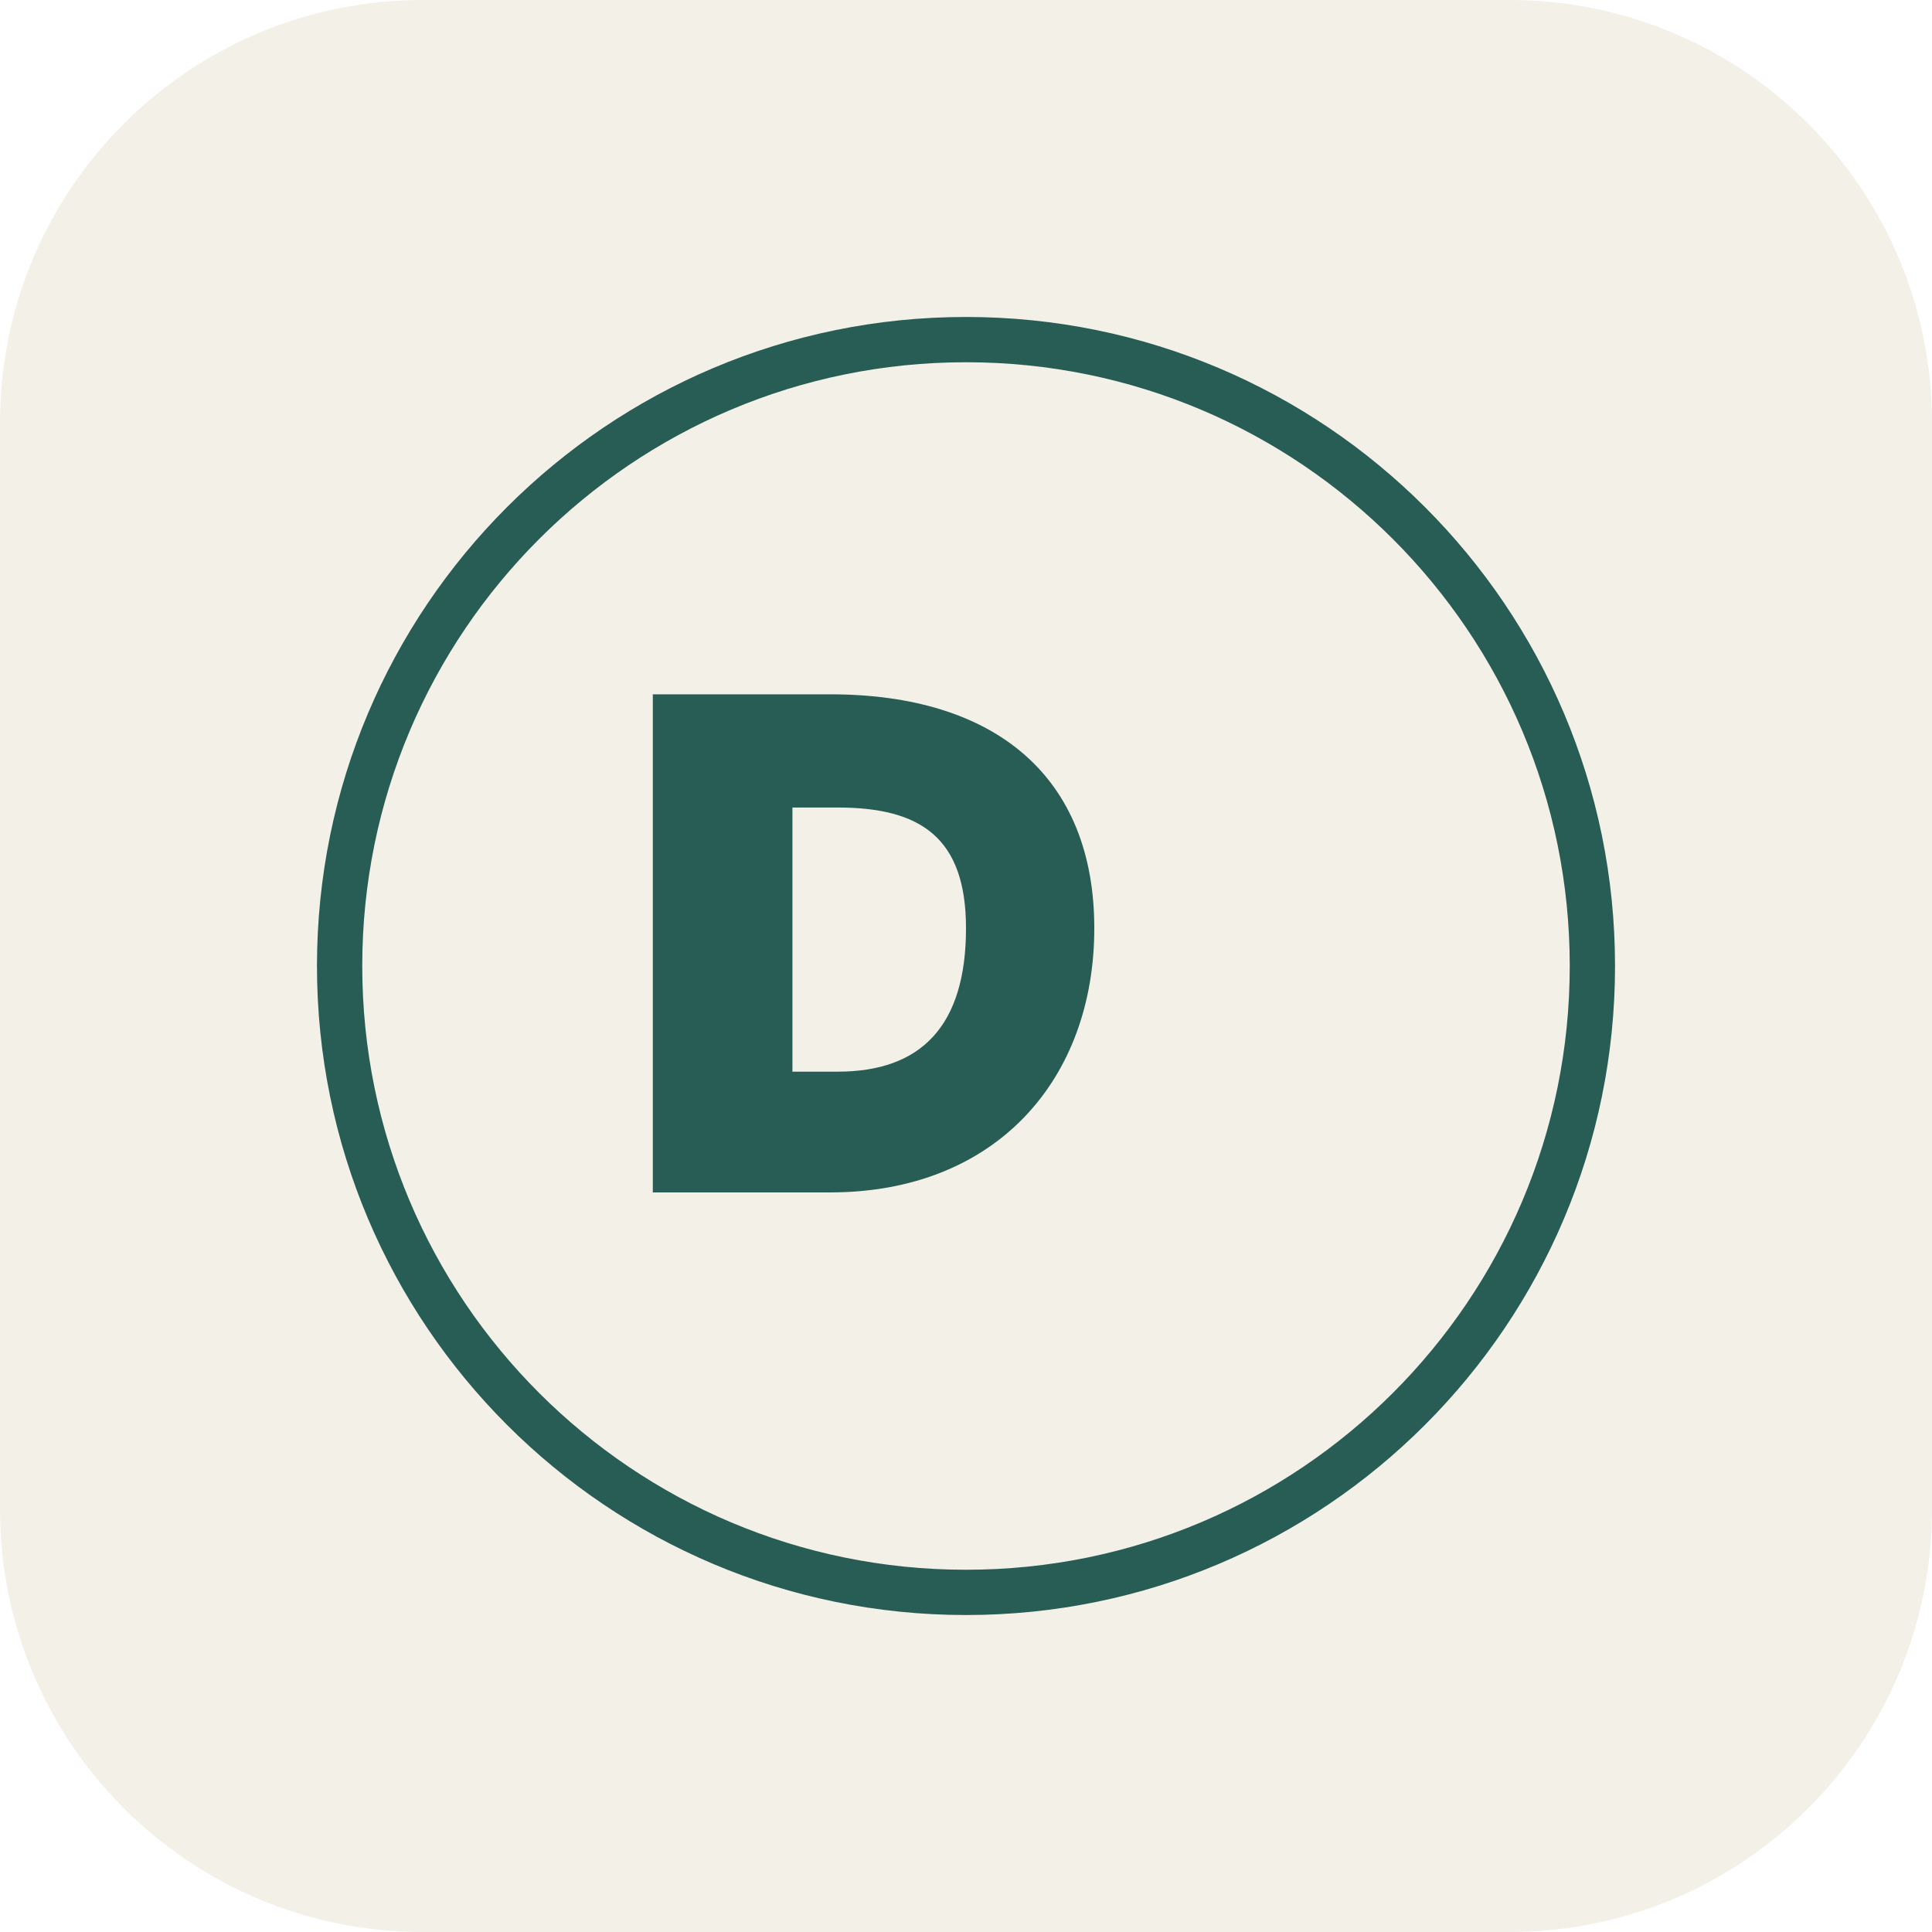
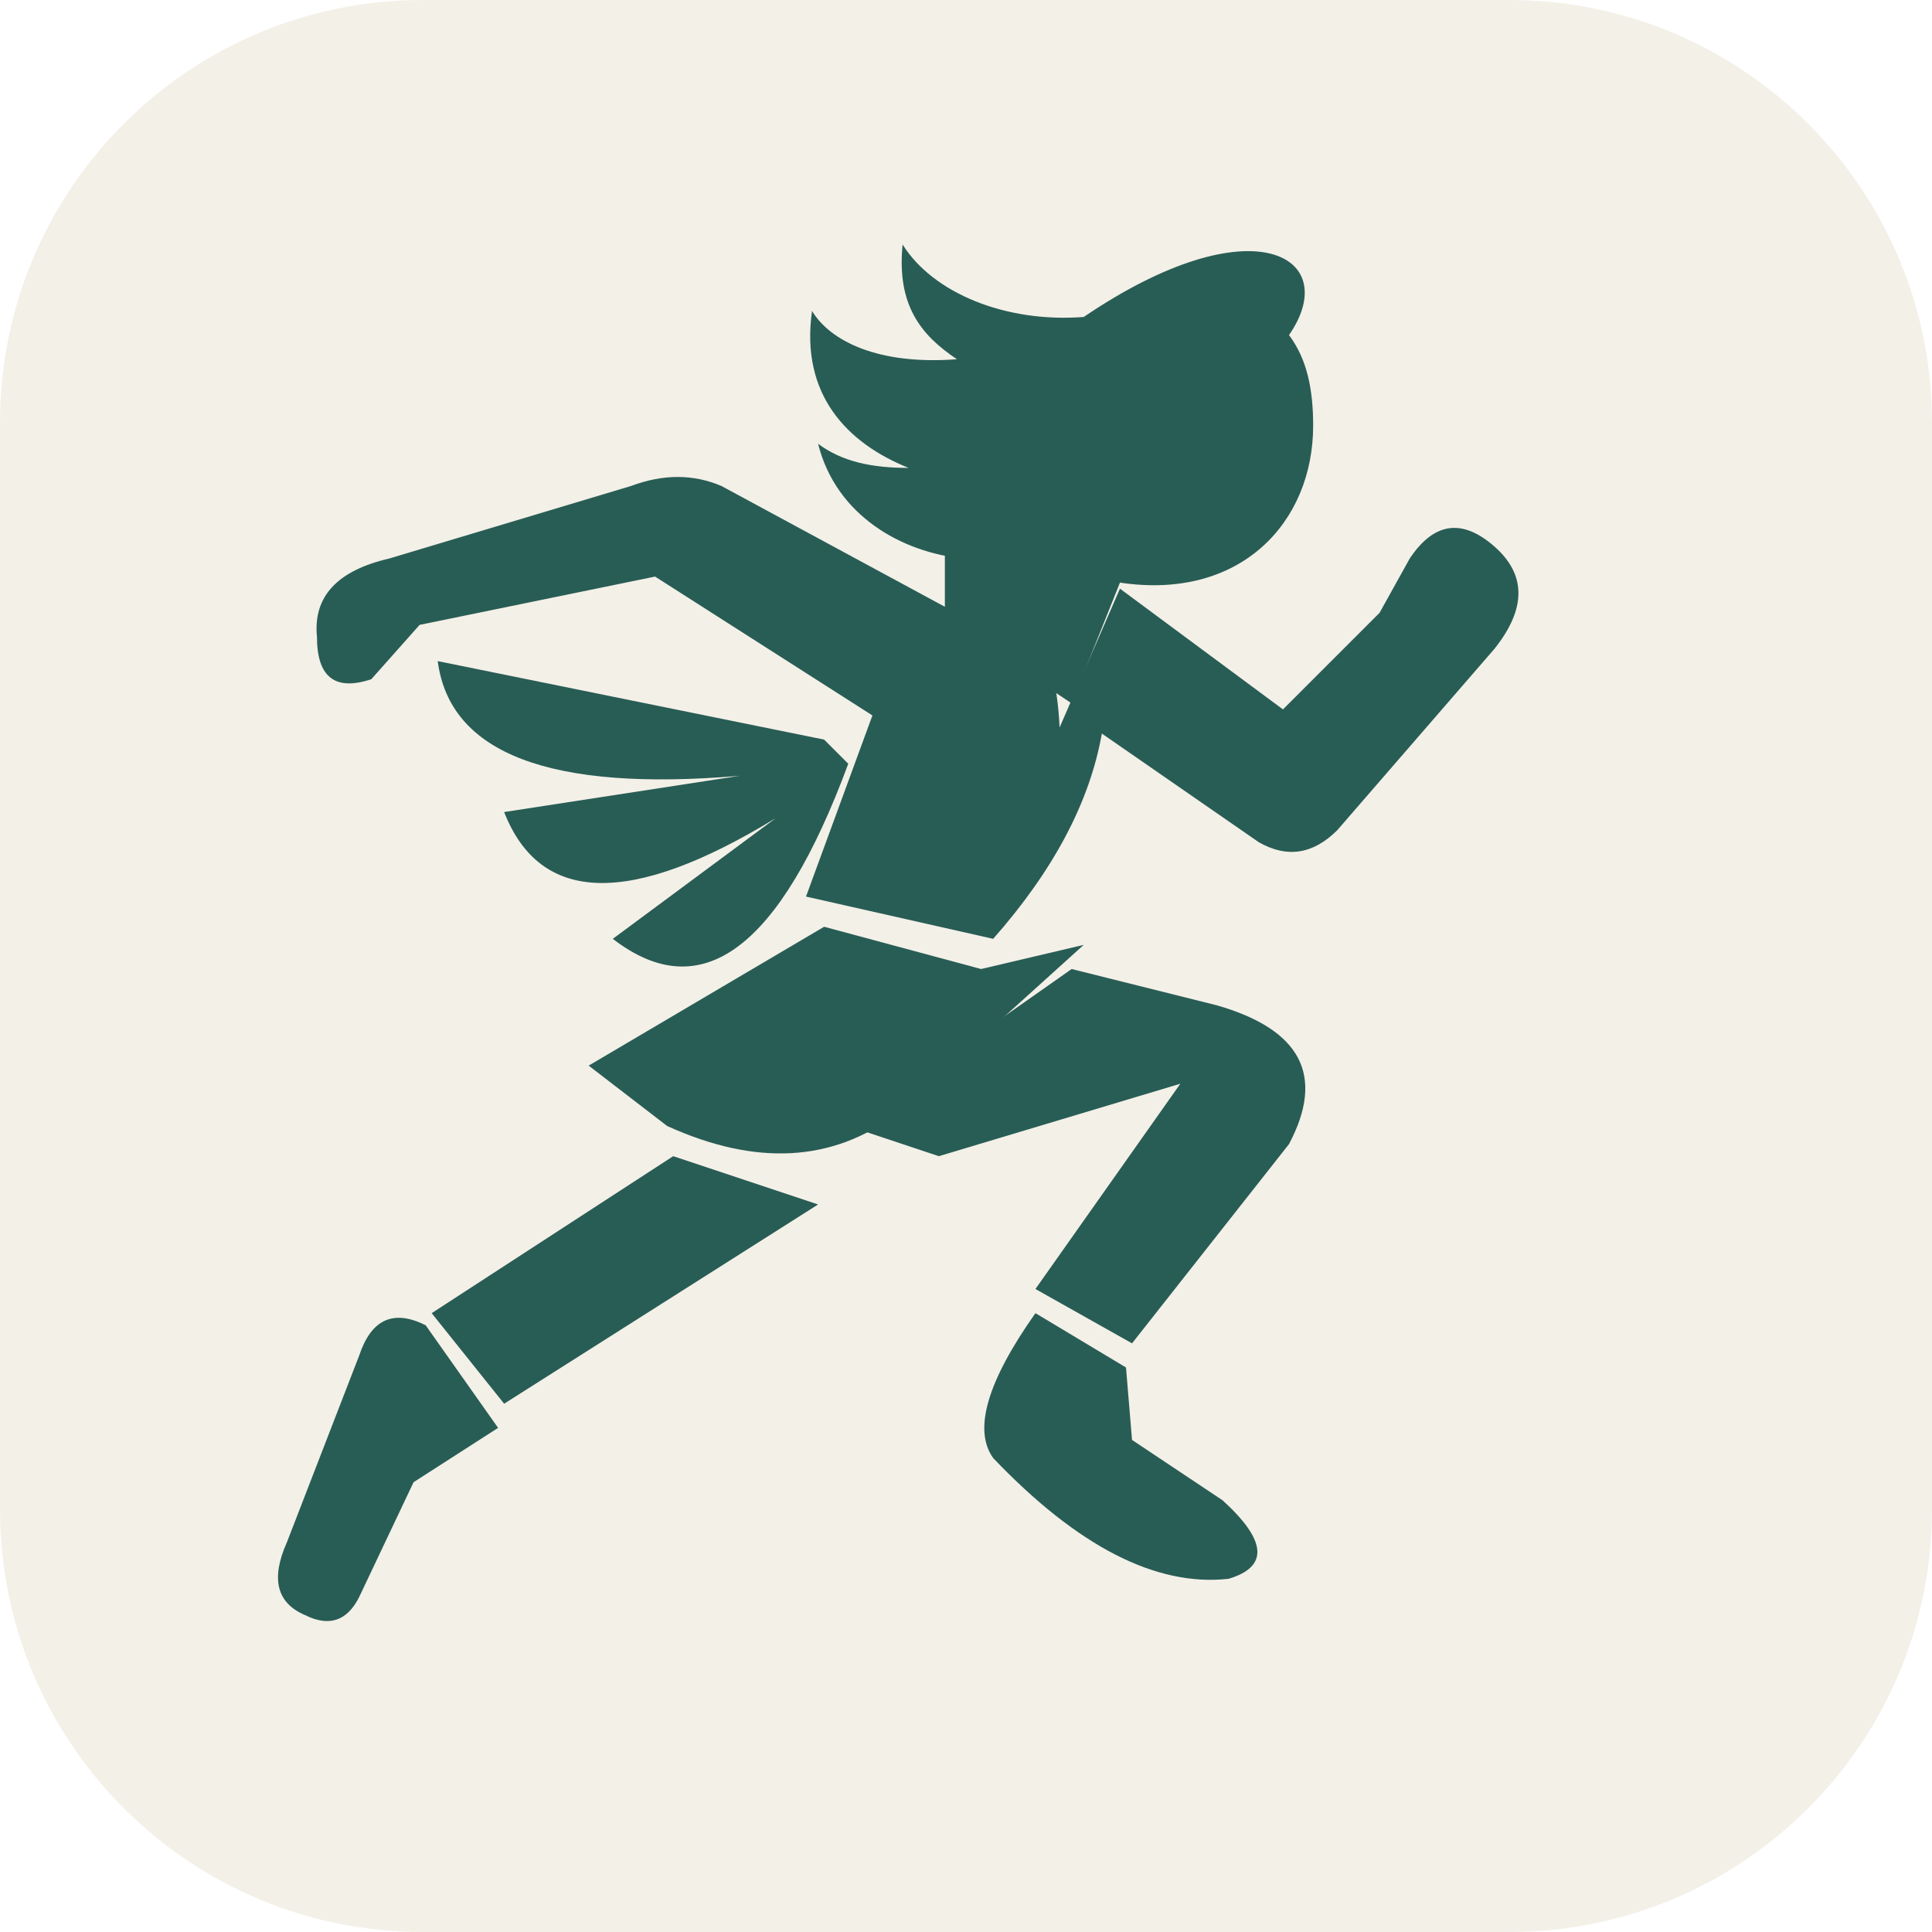
- <svg xmlns="http://www.w3.org/2000/svg" viewBox="0 0 512 512">
-   <rect width="512" height="512" rx="112" fill="#f3f0e8" />
-   <circle cx="256" cy="256" r="166" fill="none" stroke="#285d55" stroke-width="12" />
-   <path d="M173 316V184h47c44 0 70 22 70 62s-26 70-70 70h-47Zm37-32h12c22 0 34-12 34-38 0-24-12-32-34-32h-12v70Z" fill="#285d55" />
+ <svg xmlns="http://www.w3.org/2000/svg" viewBox="0 0 256 256">
+   <rect width="256" height="256" rx="56" fill="#f3f0e8" />
+   <g transform="translate(26 14) scale(.8)">
+     <g fill="#285d55">
+       <path d="M147 35c-13 1-25-4-30-12-1 10 3 15 9 19-13 1-21-3-24-8-2 14 6 22 16 26-6 0-11-1-15-4 3 12 14 18 24 19l-3 10 21 14 8-20c20 3 32-10 32-26 0-6-1-11-4-15 9-13-6-22-34-3Z" />
+       <path d="m124 83-37-20q-7-3-15 0L32 75q-13 3-12 13 0 10 9 7l8-9 39-8 36 23-11 30 31 7q15-17 18-34l26 18q7 4 13-2l26-30q8-10 0-17-8-7-14 2l-5 9-16 16-27-20-10 23q-1-23-19-30Z" />
+       <path d="m104 105-64-13q3 23 50 19l-39 6q9 23 45 1l-27 20q22 17 39-29Z" />
+       <path d="m104 136 26 7 17-4-31 28q-16 12-38 2l-13-10Z" />
+       <path d="m145 143 24 6q21 6 12 23l-26 33-16-9 24-34-40 12-15-5Z" />
+       <path d="m79 174 24 8-52 33-12-15Z" />
+       <path d="m38 202 12 17-14 9-9 19q-3 6-9 3-7-3-3-12l12-31q3-9 11-5Z" />
+       <path d="m139 200 15 9 1 12 15 10q11 10 1 13-18 2-39-20-5-7 7-24Z" />
+     </g>
+   </g>
</svg>
